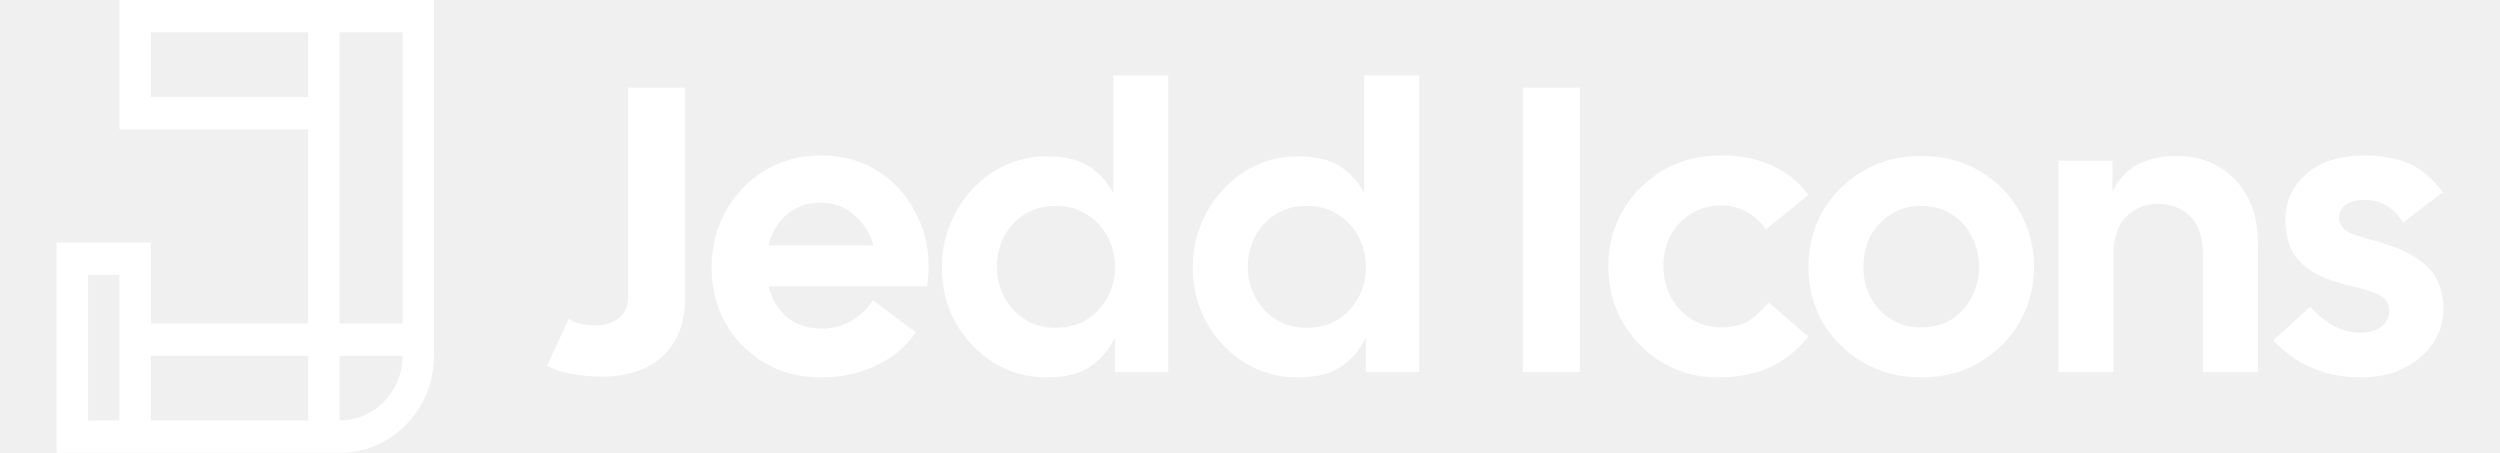
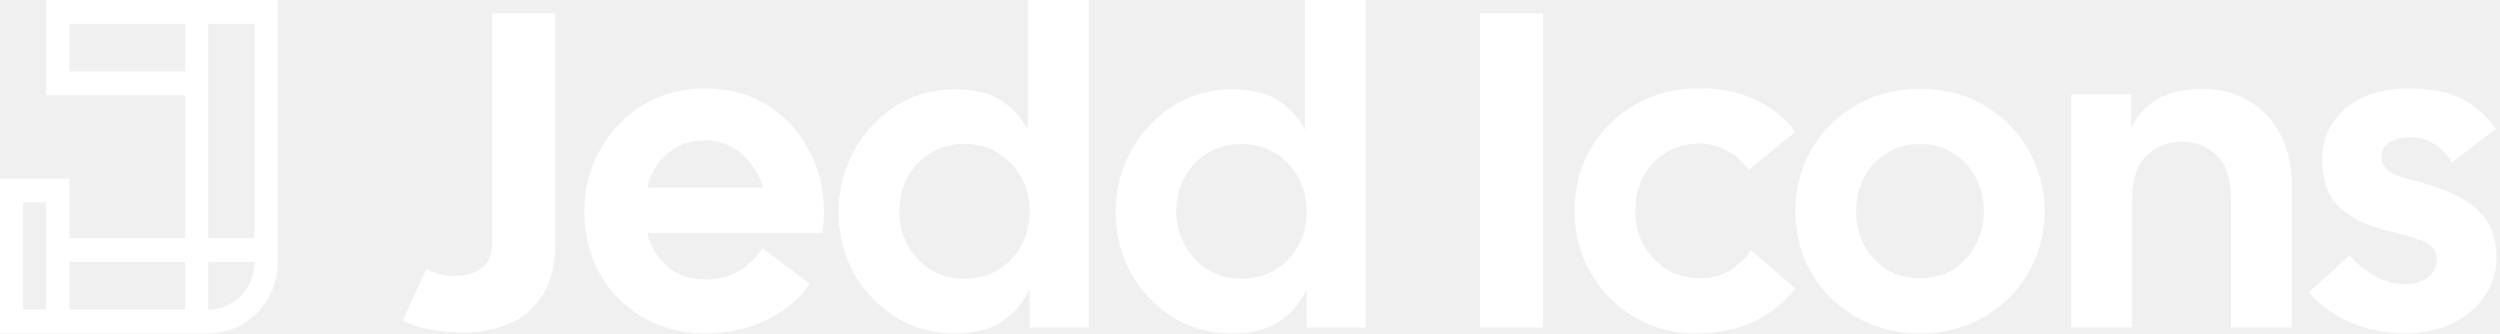
- <svg xmlns="http://www.w3.org/2000/svg" width="265" height="48" viewBox="0 0 265 48" fill="none">
-   <path fill-rule="evenodd" clip-rule="evenodd" d="M46 0V37.714C46 43.395 41.523 48 36 48H6V25.714H16V34.286H32.667V13.714H12.667V0H46ZM9.333 44.571H12.667V29.143H9.333V44.571ZM16 44.571H32.667V37.714H16V44.571ZM36 44.571C39.682 44.571 42.667 41.501 42.667 37.714H36V44.571ZM36 34.286H42.667V3.429H36V34.286ZM16 10.286H32.667V3.429H16V10.286Z" fill="white" />
-   <path d="M63.871 39.914C62.691 39.914 61.569 39.813 60.504 39.612C59.439 39.411 58.604 39.124 58 38.751L60.288 33.798C60.921 34.258 61.842 34.487 63.051 34.487C64.058 34.487 64.892 34.243 65.554 33.755C66.245 33.238 66.59 32.391 66.59 31.214V9.292H72.634V31.429C72.634 33.382 72.245 34.99 71.468 36.253C70.72 37.488 69.684 38.407 68.36 39.009C67.065 39.612 65.569 39.914 63.871 39.914Z" fill="white" />
-   <path d="M87.041 40C84.738 40 82.71 39.469 80.954 38.407C79.198 37.344 77.832 35.937 76.853 34.186C75.903 32.406 75.428 30.439 75.428 28.285C75.428 26.132 75.932 24.165 76.939 22.385C77.947 20.576 79.314 19.14 81.04 18.078C82.796 17.016 84.796 16.485 87.041 16.485C89.285 16.485 91.257 17.016 92.954 18.078C94.681 19.14 96.019 20.576 96.969 22.385C97.948 24.165 98.437 26.132 98.437 28.285C98.437 28.601 98.422 28.931 98.394 29.276C98.365 29.62 98.322 29.979 98.264 30.353H81.472C81.789 31.673 82.422 32.75 83.371 33.583C84.35 34.415 85.573 34.832 87.041 34.832C88.307 34.832 89.4 34.545 90.321 33.97C91.271 33.396 92.005 32.678 92.523 31.817L97.055 35.219C96.163 36.626 94.825 37.775 93.041 38.665C91.257 39.555 89.257 40 87.041 40ZM86.954 21.48C85.573 21.48 84.393 21.897 83.415 22.73C82.436 23.562 81.789 24.653 81.472 26.003H92.566C92.249 24.768 91.588 23.706 90.58 22.816C89.602 21.925 88.393 21.48 86.954 21.48Z" fill="white" />
-   <path d="M110.931 40C108.888 40 107.017 39.483 105.319 38.45C103.65 37.387 102.312 35.98 101.304 34.229C100.326 32.449 99.837 30.482 99.837 28.328C99.837 26.721 100.125 25.213 100.7 23.806C101.276 22.371 102.067 21.122 103.074 20.059C104.082 18.968 105.247 18.121 106.571 17.518C107.923 16.887 109.377 16.571 110.931 16.571C112.859 16.571 114.37 16.93 115.463 17.647C116.557 18.365 117.406 19.313 118.01 20.49V8H123.838V39.44H118.183V35.779C117.579 37.043 116.715 38.062 115.593 38.837C114.499 39.612 112.945 40 110.931 40ZM111.88 34.746C113.175 34.746 114.283 34.459 115.204 33.884C116.154 33.281 116.888 32.492 117.406 31.515C117.924 30.539 118.183 29.477 118.183 28.328C118.183 27.151 117.924 26.075 117.406 25.098C116.888 24.122 116.154 23.332 115.204 22.73C114.283 22.127 113.175 21.825 111.88 21.825C110.643 21.825 109.549 22.127 108.6 22.73C107.679 23.304 106.959 24.079 106.441 25.055C105.923 26.031 105.664 27.108 105.664 28.285C105.664 29.405 105.923 30.468 106.441 31.472C106.959 32.449 107.679 33.238 108.6 33.841C109.549 34.444 110.643 34.746 111.88 34.746Z" fill="white" />
-   <path d="M137.531 40C135.488 40 133.617 39.483 131.919 38.45C130.25 37.387 128.912 35.98 127.905 34.229C126.926 32.449 126.437 30.482 126.437 28.328C126.437 26.721 126.725 25.213 127.3 23.806C127.876 22.371 128.667 21.122 129.675 20.059C130.682 18.968 131.847 18.121 133.171 17.518C134.524 16.887 135.977 16.571 137.531 16.571C139.459 16.571 140.97 16.93 142.064 17.647C143.157 18.365 144.006 19.313 144.611 20.49V8H150.438V39.44H144.783V35.779C144.179 37.043 143.315 38.062 142.193 38.837C141.1 39.612 139.546 40 137.531 40ZM138.481 34.746C139.776 34.746 140.884 34.459 141.805 33.884C142.754 33.281 143.488 32.492 144.006 31.515C144.524 30.539 144.783 29.477 144.783 28.328C144.783 27.151 144.524 26.075 144.006 25.098C143.488 24.122 142.754 23.332 141.805 22.73C140.884 22.127 139.776 21.825 138.481 21.825C137.243 21.825 136.15 22.127 135.2 22.73C134.279 23.304 133.56 24.079 133.042 25.055C132.524 26.031 132.265 27.108 132.265 28.285C132.265 29.405 132.524 30.468 133.042 31.472C133.56 32.449 134.279 33.238 135.2 33.841C136.15 34.444 137.243 34.746 138.481 34.746Z" fill="white" />
-   <path d="M161.414 39.44V9.292H167.458V39.44H161.414Z" fill="white" />
-   <path d="M182.059 40C180.447 40 178.936 39.699 177.526 39.096C176.145 38.493 174.922 37.66 173.857 36.598C172.792 35.507 171.957 34.258 171.353 32.851C170.778 31.415 170.49 29.879 170.49 28.242C170.49 26.06 170.993 24.093 172.001 22.342C173.037 20.562 174.447 19.14 176.231 18.078C178.044 17.016 180.087 16.485 182.361 16.485C184.404 16.456 186.232 16.815 187.843 17.561C189.455 18.308 190.735 19.341 191.685 20.662L187.196 24.323C186.678 23.548 186.001 22.93 185.167 22.471C184.361 22.012 183.454 21.782 182.447 21.782C181.21 21.782 180.131 22.083 179.21 22.686C178.289 23.261 177.569 24.036 177.051 25.012C176.562 25.988 176.317 27.065 176.317 28.242C176.317 29.391 176.576 30.468 177.094 31.472C177.641 32.449 178.375 33.238 179.296 33.841C180.246 34.415 181.339 34.703 182.577 34.703C183.699 34.703 184.649 34.459 185.426 33.97C186.203 33.454 186.879 32.807 187.455 32.032L191.685 35.693C190.62 37.043 189.296 38.105 187.714 38.88C186.16 39.627 184.275 40 182.059 40Z" fill="white" />
-   <path d="M203.652 40C201.349 40 199.292 39.469 197.479 38.407C195.666 37.344 194.241 35.937 193.205 34.186C192.198 32.406 191.694 30.439 191.694 28.285C191.694 26.132 192.198 24.165 193.205 22.385C194.241 20.605 195.666 19.183 197.479 18.121C199.292 17.059 201.349 16.528 203.652 16.528C205.983 16.528 208.04 17.059 209.824 18.121C211.638 19.183 213.048 20.605 214.055 22.385C215.091 24.165 215.609 26.132 215.609 28.285C215.609 30.439 215.091 32.406 214.055 34.186C213.048 35.937 211.638 37.344 209.824 38.407C208.04 39.469 205.983 40 203.652 40ZM203.652 34.703C204.889 34.703 205.968 34.415 206.889 33.841C207.81 33.238 208.515 32.449 209.004 31.472C209.522 30.496 209.781 29.434 209.781 28.285C209.781 27.108 209.522 26.031 209.004 25.055C208.515 24.079 207.81 23.304 206.889 22.73C205.968 22.127 204.889 21.825 203.652 21.825C202.414 21.825 201.335 22.127 200.414 22.73C199.493 23.304 198.774 24.079 198.256 25.055C197.766 26.031 197.522 27.108 197.522 28.285C197.522 29.434 197.766 30.496 198.256 31.472C198.774 32.449 199.493 33.238 200.414 33.841C201.335 34.415 202.414 34.703 203.652 34.703Z" fill="white" />
-   <path d="M218.188 39.44V17.044H223.929V20.318C225.109 17.791 227.397 16.528 230.793 16.528C232.405 16.528 233.858 16.901 235.153 17.647C236.448 18.394 237.47 19.456 238.218 20.834C238.966 22.213 239.34 23.849 239.34 25.744V39.44H233.513V27.166C233.513 25.213 233.067 23.806 232.174 22.945C231.282 22.055 230.117 21.61 228.678 21.61C227.44 21.61 226.347 22.055 225.397 22.945C224.476 23.806 224.016 25.213 224.016 27.166V39.44H218.188Z" fill="white" />
-   <path d="M250.28 40C246.51 40 243.402 38.694 240.956 36.081L244.884 32.506C246.525 34.344 248.28 35.262 250.151 35.262C251.158 35.262 251.921 35.047 252.439 34.616C252.985 34.157 253.259 33.597 253.259 32.937C253.259 32.535 253.158 32.19 252.957 31.903C252.784 31.616 252.395 31.343 251.791 31.085C251.215 30.826 250.338 30.568 249.158 30.31C247.143 29.821 245.647 29.218 244.668 28.501C243.69 27.783 243.042 26.979 242.726 26.089C242.409 25.199 242.251 24.28 242.251 23.332C242.251 21.38 242.985 19.758 244.453 18.466C245.949 17.145 248.007 16.485 250.626 16.485C252.439 16.485 253.993 16.757 255.288 17.303C256.583 17.848 257.806 18.868 258.957 20.361L254.726 23.591C254.18 22.73 253.561 22.112 252.87 21.739C252.208 21.366 251.503 21.179 250.755 21.179C249.949 21.179 249.273 21.337 248.726 21.653C248.208 21.969 247.949 22.471 247.949 23.16C247.949 23.533 248.122 23.907 248.467 24.28C248.812 24.625 249.647 24.969 250.971 25.314C253.158 25.859 254.827 26.505 255.978 27.252C257.129 27.97 257.921 28.788 258.352 29.707C258.784 30.625 259 31.645 259 32.764C259 34.143 258.611 35.377 257.834 36.468C257.086 37.559 256.05 38.421 254.726 39.053C253.431 39.684 251.949 40 250.28 40Z" fill="white" />
+ <svg xmlns="http://www.w3.org/2000/svg" width="360" height="48" viewBox="0 0 360 48" fill="none">
+   <path d="M66.806 47.871C65.036 47.871 63.353 47.72 61.756 47.419C60.158 47.117 58.907 46.686 58 46.127L61.432 38.697C62.382 39.386 63.763 39.731 65.576 39.731C67.087 39.731 68.339 39.365 69.332 38.633C70.368 37.857 70.885 36.587 70.885 34.821V1.938H79.951V35.144C79.951 38.073 79.368 40.484 78.202 42.38C77.08 44.231 75.526 45.61 73.54 46.514C71.598 47.419 69.353 47.871 66.806 47.871Z" fill="white" />
+   <path d="M101.561 48C98.108 48 95.064 47.203 92.431 45.61C89.798 44.016 87.747 41.906 86.28 39.279C84.855 36.608 84.143 33.658 84.143 30.428C84.143 27.198 84.898 24.248 86.409 21.577C87.92 18.864 89.97 16.711 92.561 15.117C95.194 13.524 98.194 12.727 101.561 12.727C104.928 12.727 107.885 13.524 110.432 15.117C113.022 16.711 115.029 18.864 116.454 21.577C117.921 24.248 118.655 27.198 118.655 30.428C118.655 30.902 118.634 31.397 118.59 31.914C118.547 32.431 118.483 32.969 118.396 33.529H93.208C93.683 35.51 94.632 37.125 96.057 38.374C97.525 39.623 99.359 40.248 101.561 40.248C103.46 40.248 105.101 39.817 106.482 38.956C107.907 38.094 109.007 37.017 109.784 35.725L116.583 40.829C115.245 42.939 113.238 44.662 110.561 45.997C107.885 47.332 104.885 48 101.561 48ZM101.431 20.221C99.359 20.221 97.59 20.845 96.122 22.094C94.654 23.343 93.683 24.98 93.208 27.004H109.849C109.374 25.152 108.381 23.558 106.87 22.223C105.403 20.888 103.59 20.221 101.431 20.221Z" fill="white" />
+   <path d="M137.396 48C134.331 48 131.525 47.225 128.978 45.674C126.475 44.081 124.467 41.97 122.957 39.343C121.489 36.673 120.755 33.723 120.755 30.493C120.755 28.081 121.187 25.82 122.05 23.709C122.913 21.556 124.101 19.682 125.611 18.089C127.122 16.452 128.871 15.182 130.856 14.277C132.885 13.33 135.065 12.856 137.396 12.856C140.288 12.856 142.555 13.394 144.195 14.471C145.835 15.548 147.109 16.969 148.015 18.735V0H156.757V47.16H148.274V41.669C147.368 43.564 146.073 45.093 144.389 46.256C142.749 47.419 140.418 48 137.396 48ZM138.821 40.118C140.763 40.118 142.425 39.688 143.807 38.826C145.231 37.922 146.332 36.738 147.109 35.273C147.886 33.809 148.274 32.215 148.274 30.493C148.274 28.727 147.886 27.112 147.109 25.647C146.332 24.183 145.231 22.999 143.807 22.094C142.425 21.19 140.763 20.738 138.821 20.738C136.964 20.738 135.324 21.19 133.9 22.094C132.518 22.956 131.439 24.118 130.662 25.583C129.885 27.047 129.496 28.662 129.496 30.428C129.496 32.108 129.885 33.701 130.662 35.209C131.439 36.673 132.518 37.857 133.9 38.762C135.324 39.666 136.964 40.118 138.821 40.118Z" fill="white" />
+   <path d="M177.297 48C174.232 48 171.426 47.225 168.879 45.674C166.375 44.081 164.368 41.97 162.857 39.343C161.389 36.673 160.655 33.723 160.655 30.493C160.655 28.081 161.087 25.82 161.951 23.709C162.814 21.556 164.001 19.682 165.512 18.089C167.023 16.452 168.771 15.182 170.757 14.277C172.786 13.33 174.966 12.856 177.297 12.856C180.189 12.856 182.455 13.394 184.095 14.471C185.736 15.548 187.009 16.969 187.916 18.735V0H196.657V47.16H188.175V41.669C187.268 43.564 185.973 45.093 184.29 46.256C182.649 47.419 180.318 48 177.297 48ZM178.721 40.118C180.664 40.118 182.326 39.688 183.707 38.826C185.131 37.922 186.232 36.738 187.009 35.273C187.786 33.809 188.175 32.215 188.175 30.493C188.175 28.727 187.786 27.112 187.009 25.647C186.232 24.183 185.131 22.999 183.707 22.094C182.326 21.19 180.664 20.738 178.721 20.738C176.865 20.738 175.225 21.19 173.8 22.094C172.419 22.956 171.339 24.118 170.562 25.583C169.785 27.047 169.397 28.662 169.397 30.428C169.397 32.108 169.785 33.701 170.562 35.209C171.339 36.673 172.419 37.857 173.8 38.762C175.225 39.666 176.865 40.118 178.721 40.118Z" fill="white" />
+   <path d="M213.122 47.16V1.938H222.187V47.16H213.122Z" fill="white" />
+   <path d="M244.088 48C241.671 48 239.404 47.548 237.289 46.643C235.217 45.739 233.382 44.49 231.785 42.896C230.188 41.26 228.936 39.386 228.03 37.276C227.166 35.123 226.735 32.818 226.735 30.363C226.735 27.09 227.49 24.14 229.001 21.513C230.555 18.843 232.67 16.711 235.347 15.117C238.066 13.524 241.131 12.727 244.541 12.727C247.606 12.684 250.347 13.222 252.765 14.342C255.182 15.462 257.103 17.012 258.528 18.993L251.793 24.485C251.016 23.322 250.002 22.396 248.75 21.707C247.541 21.017 246.182 20.673 244.671 20.673C242.815 20.673 241.196 21.125 239.814 22.03C238.433 22.891 237.354 24.054 236.577 25.518C235.843 26.983 235.476 28.598 235.476 30.363C235.476 32.086 235.865 33.701 236.642 35.209C237.462 36.673 238.563 37.857 239.944 38.762C241.368 39.623 243.009 40.054 244.865 40.054C246.549 40.054 247.973 39.688 249.139 38.956C250.304 38.18 251.319 37.211 252.182 36.048L258.528 41.54C256.93 43.564 254.945 45.157 252.57 46.32C250.239 47.44 247.412 48 244.088 48Z" fill="white" />
+   <path d="M276.477 48C273.024 48 269.937 47.203 267.218 45.61C264.498 44.016 262.361 41.906 260.807 39.279C259.297 36.608 258.541 33.658 258.541 30.428C258.541 27.198 259.297 24.248 260.807 21.577C262.361 18.907 264.498 16.775 267.218 15.182C269.937 13.588 273.024 12.791 276.477 12.791C279.974 12.791 283.06 13.588 285.737 15.182C288.456 16.775 290.571 18.907 292.082 21.577C293.636 24.248 294.413 27.198 294.413 30.428C294.413 33.658 293.636 36.608 292.082 39.279C290.571 41.906 288.456 44.016 285.737 45.61C283.06 47.203 279.974 48 276.477 48ZM276.477 40.054C278.333 40.054 279.952 39.623 281.334 38.762C282.715 37.857 283.773 36.673 284.506 35.209C285.283 33.744 285.672 32.151 285.672 30.428C285.672 28.662 285.283 27.047 284.506 25.583C283.773 24.118 282.715 22.956 281.334 22.094C279.952 21.19 278.333 20.738 276.477 20.738C274.621 20.738 273.002 21.19 271.621 22.094C270.24 22.956 269.16 24.118 268.383 25.583C267.65 27.047 267.283 28.662 267.283 30.428C267.283 32.151 267.65 33.744 268.383 35.209C269.16 36.673 270.24 37.857 271.621 38.762C273.002 39.623 274.621 40.054 276.477 40.054Z" fill="white" />
+   <path d="M298.282 47.16V13.567H306.894V18.476C308.664 14.686 312.096 12.791 317.19 12.791C319.607 12.791 321.787 13.351 323.729 14.471C325.672 15.591 327.204 17.184 328.327 19.252C329.449 21.319 330.01 23.774 330.01 26.616V47.16H321.269V28.748C321.269 25.82 320.6 23.709 319.262 22.417C317.923 21.082 316.175 20.415 314.017 20.415C312.161 20.415 310.52 21.082 309.096 22.417C307.714 23.709 307.024 25.82 307.024 28.748V47.16H298.282Z" fill="white" />
+   <path d="M346.42 48C340.765 48 336.103 46.04 332.434 42.121L338.326 36.759C340.787 39.516 343.42 40.894 346.226 40.894C347.737 40.894 348.881 40.571 349.658 39.925C350.478 39.236 350.888 38.396 350.888 37.405C350.888 36.802 350.737 36.285 350.435 35.855C350.176 35.424 349.593 35.015 348.687 34.627C347.823 34.24 346.507 33.852 344.737 33.464C341.715 32.732 339.47 31.828 338.003 30.751C336.535 29.674 335.564 28.468 335.089 27.133C334.614 25.798 334.376 24.42 334.376 22.999C334.376 20.07 335.477 17.637 337.679 15.698C339.924 13.717 343.01 12.727 346.938 12.727C349.658 12.727 351.989 13.136 353.931 13.954C355.874 14.773 357.709 16.302 359.435 18.541L353.09 23.386C352.269 22.094 351.341 21.168 350.305 20.608C349.312 20.049 348.255 19.768 347.133 19.768C345.924 19.768 344.909 20.005 344.089 20.479C343.312 20.953 342.924 21.707 342.924 22.74C342.924 23.3 343.183 23.86 343.701 24.42C344.219 24.937 345.471 25.454 347.456 25.97C350.737 26.789 353.241 27.758 354.967 28.878C356.694 29.954 357.881 31.182 358.529 32.56C359.176 33.938 359.5 35.467 359.5 37.147C359.5 39.214 358.917 41.066 357.752 42.703C356.629 44.339 355.075 45.631 353.09 46.579C351.147 47.526 348.924 48 346.42 48Z" fill="white" />
+   <path fill-rule="evenodd" clip-rule="evenodd" d="M40 0V37.714C40 43.395 35.523 48 30 48H0V25.714H10V34.286H26.667V13.714H6.667V0H40ZM3.333 44.571H6.667V29.143H3.333V44.571ZM10 44.571H26.667V37.714H10V44.571ZM30 44.571C33.682 44.571 36.667 41.501 36.667 37.714H30V44.571ZM30 34.286H36.667V3.429H30V34.286ZM10 10.286H26.667V3.429H10V10.286Z" fill="white" />
</svg>
